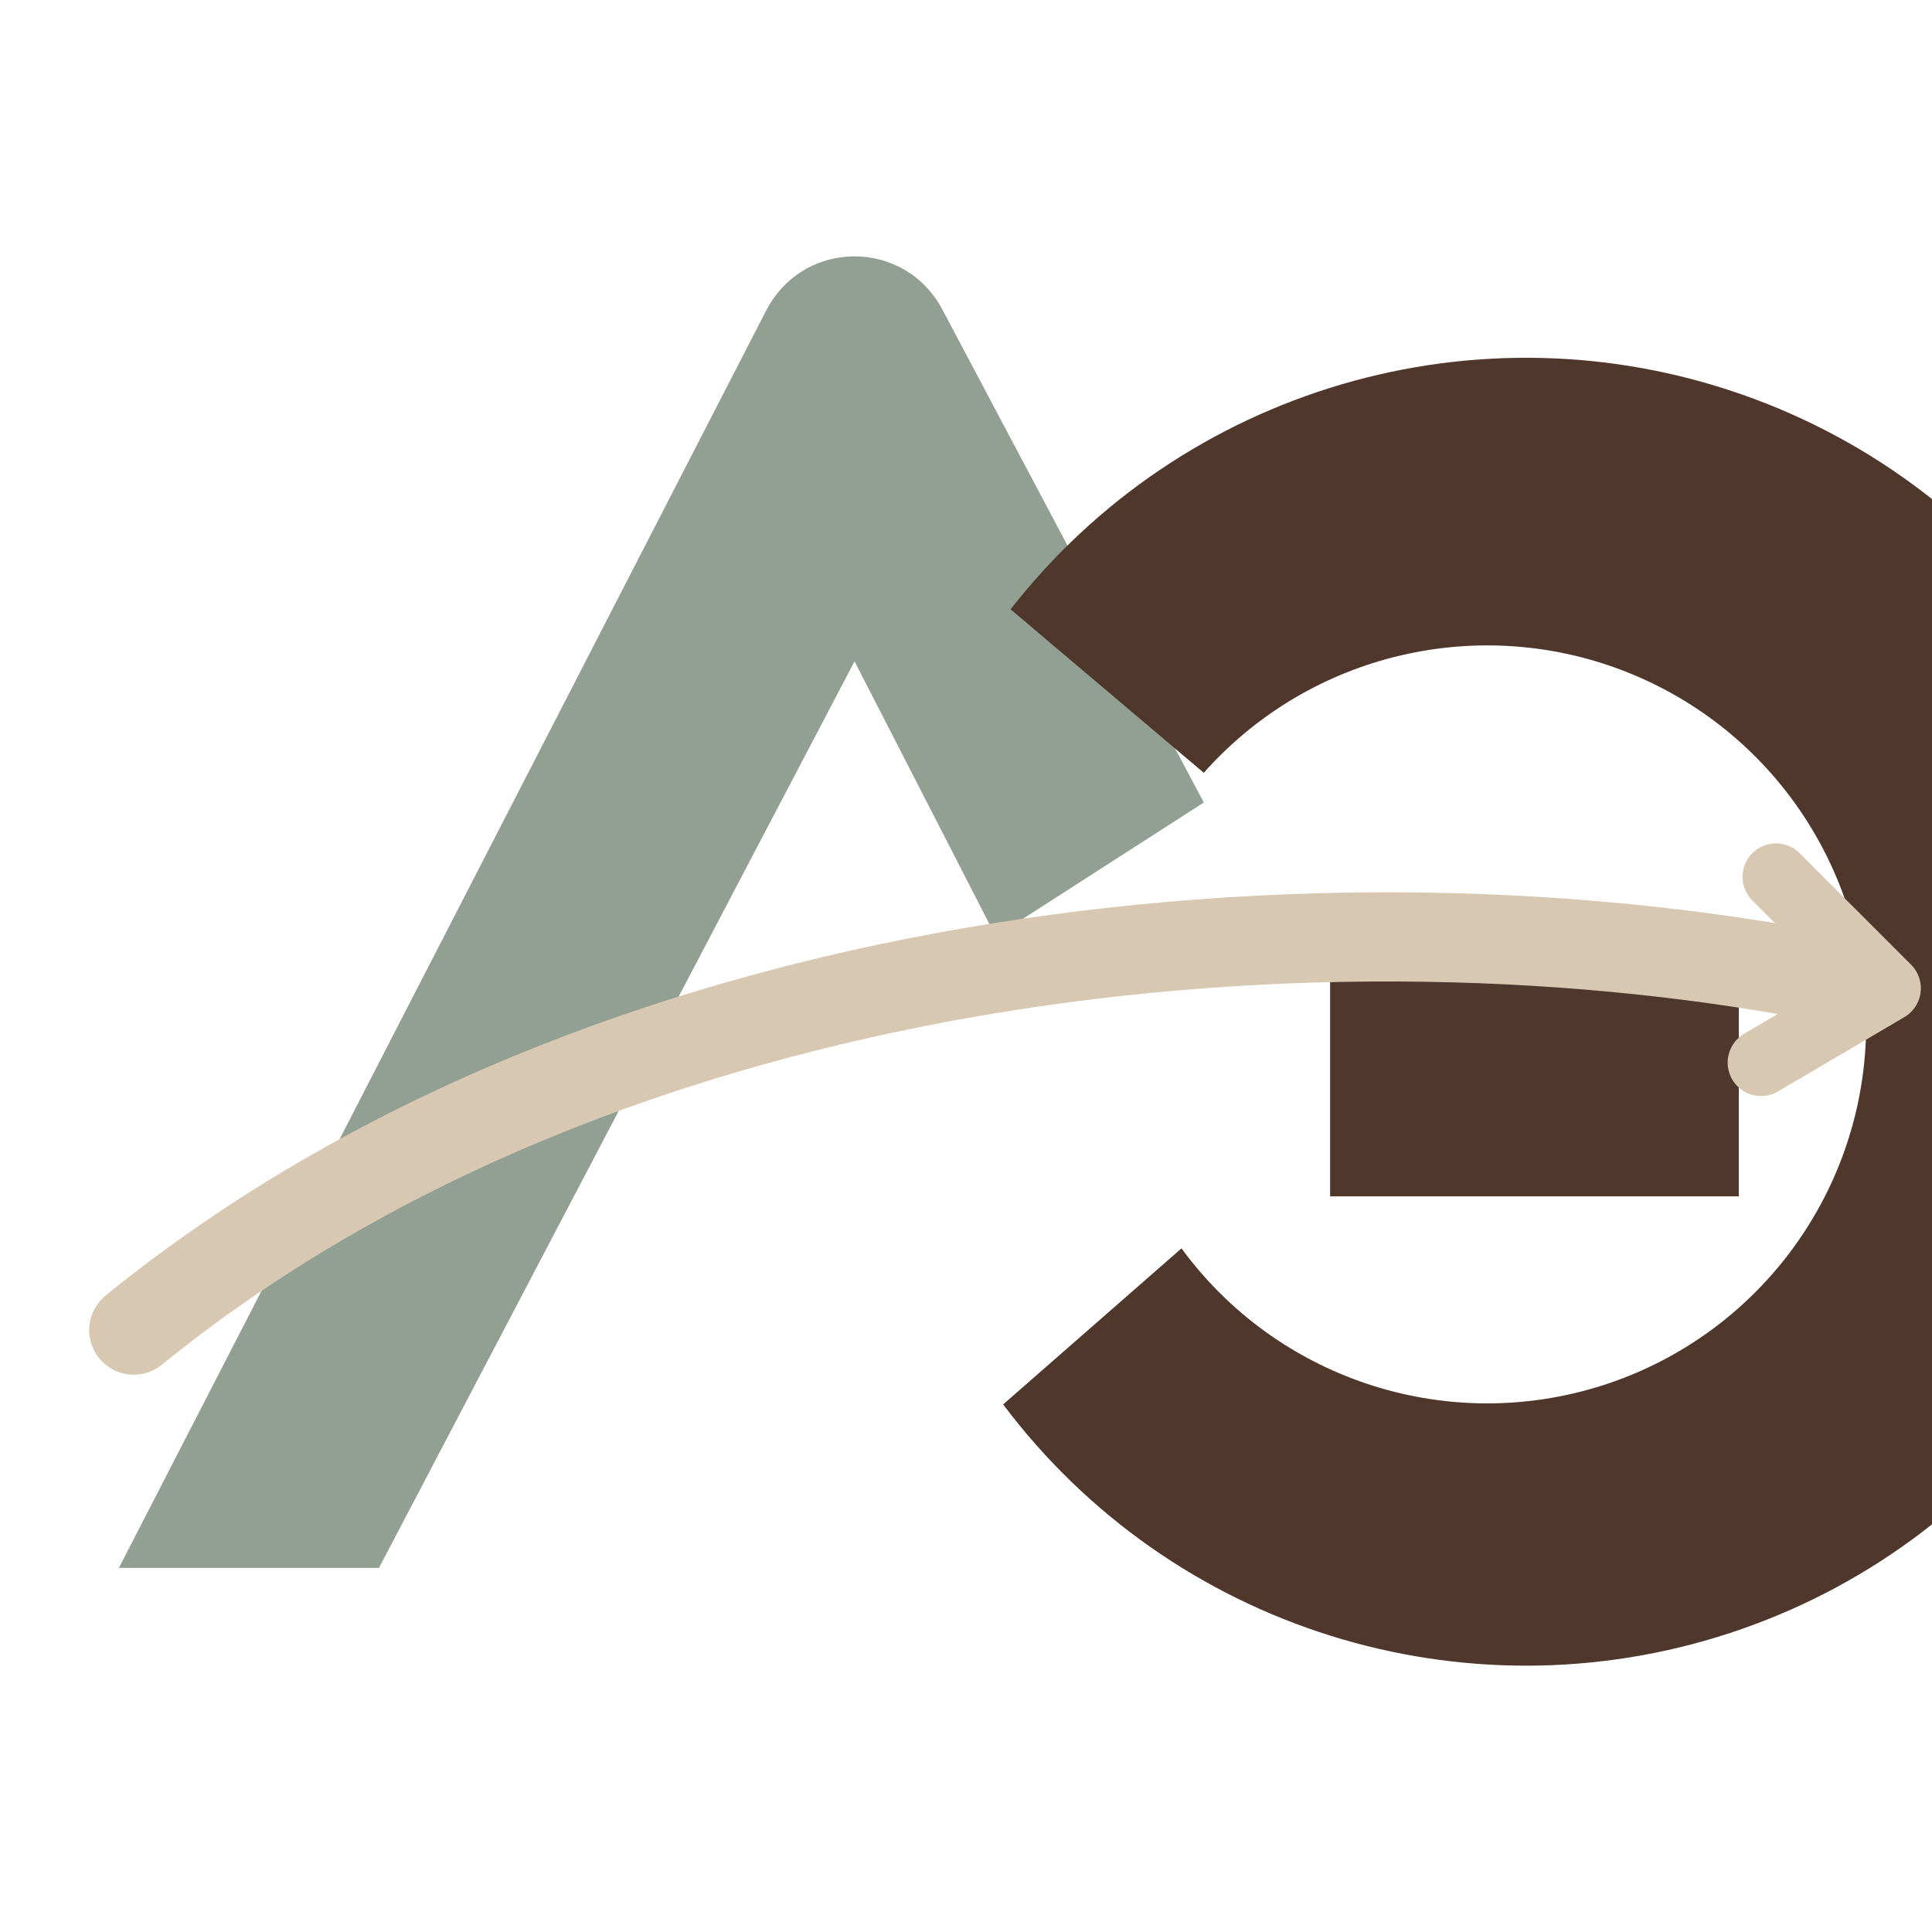
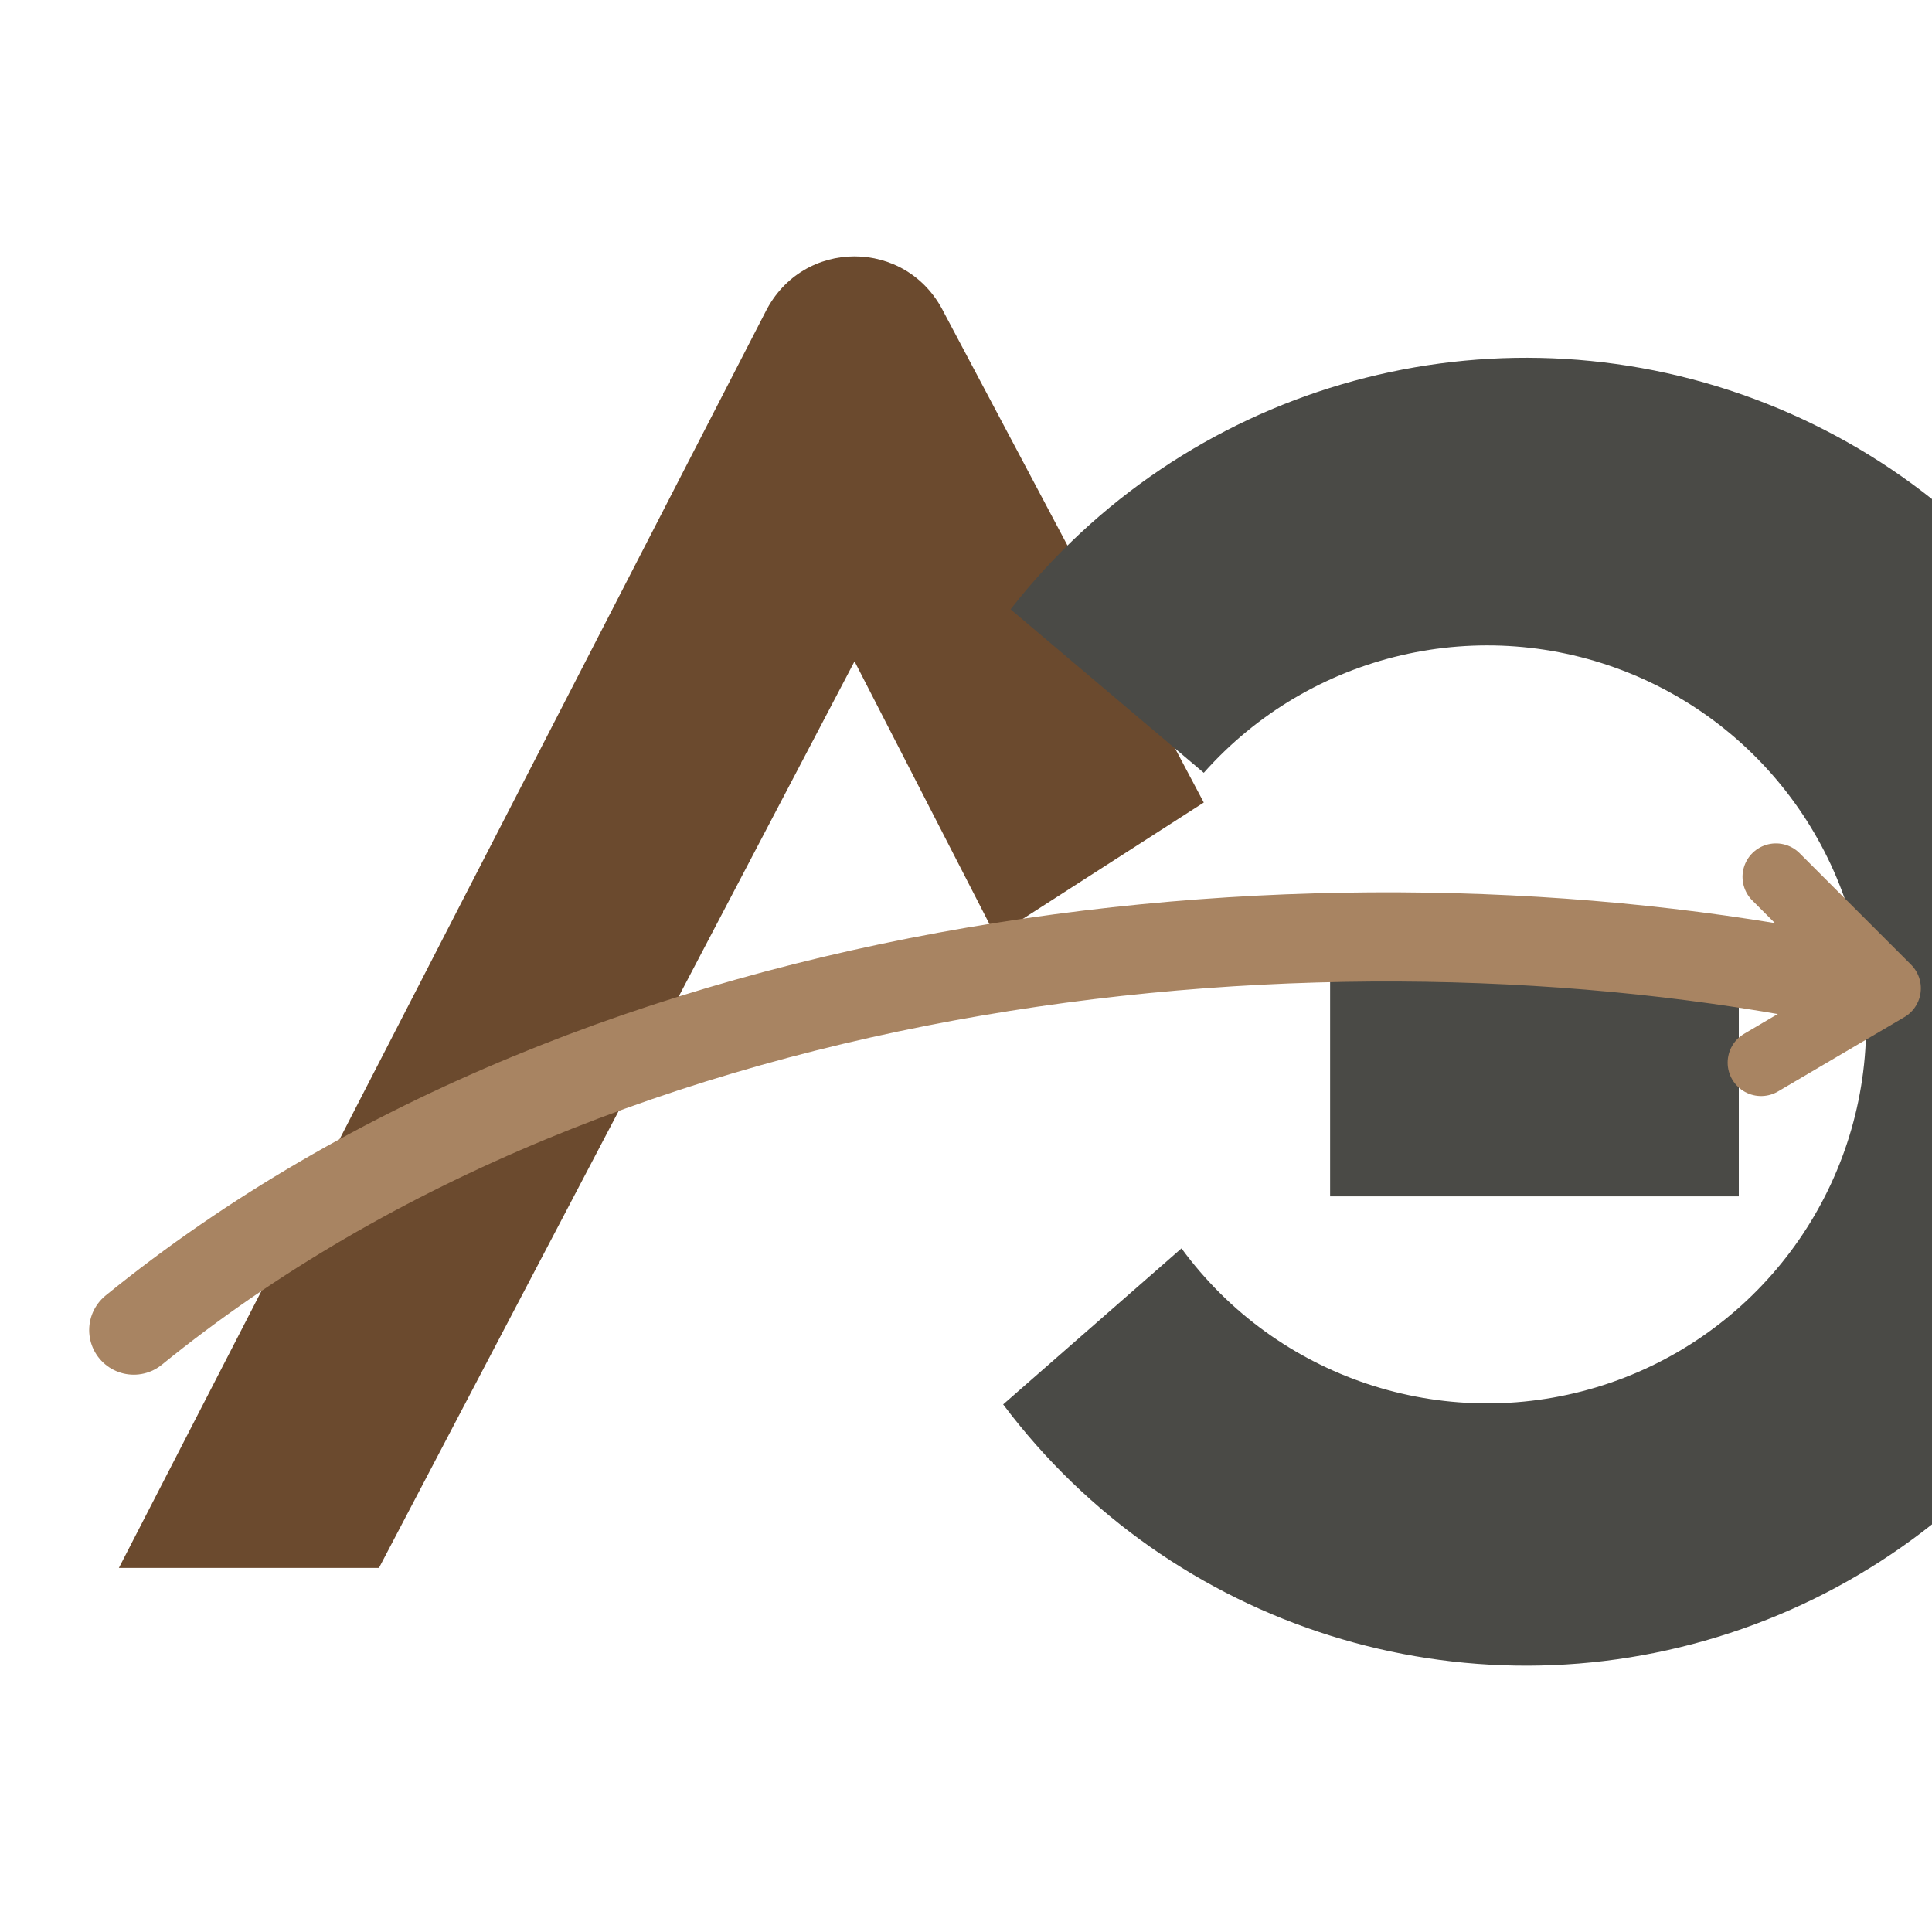
<svg xmlns="http://www.w3.org/2000/svg" viewBox="0 0 260 260" role="img" aria-labelledby="logo-title">
-   <path d="M16 211 103 42c5-10 19-10 24 0l35 66-28 18-19-37-64 122Z" fill="#91A092" />
-   <path d="M136 82a88 88 0 1 1-1 107l24-21a51 51 0 1 0 3-64Z" fill="#50372C" />
-   <path d="M179 132h55v29h-55z" fill="#50372C" />
-   <path d="M18 179c64-52 161-61 230-47" fill="none" stroke="#D8C8B1" stroke-width="12" stroke-linecap="round" />
-   <path d="m239 118 15 15-17 10" fill="none" stroke="#D8C8B1" stroke-width="9" stroke-linecap="round" stroke-linejoin="round" />
+   <path d="M16 211 103 42c5-10 19-10 24 0l35 66-28 18-19-37-64 122Z" fill="#6B4A2E" />
+   <path d="M136 82a88 88 0 1 1-1 107l24-21a51 51 0 1 0 3-64Z" fill="#4A4A46" />
+   <path d="M179 132h55v29h-55z" fill="#4A4A46" />
+   <path d="M18 179c64-52 161-61 230-47" fill="none" stroke="#A88462" stroke-width="12" stroke-linecap="round" />
+   <path d="m239 118 15 15-17 10" fill="none" stroke="#A88462" stroke-width="9" stroke-linecap="round" stroke-linejoin="round" />
</svg>
